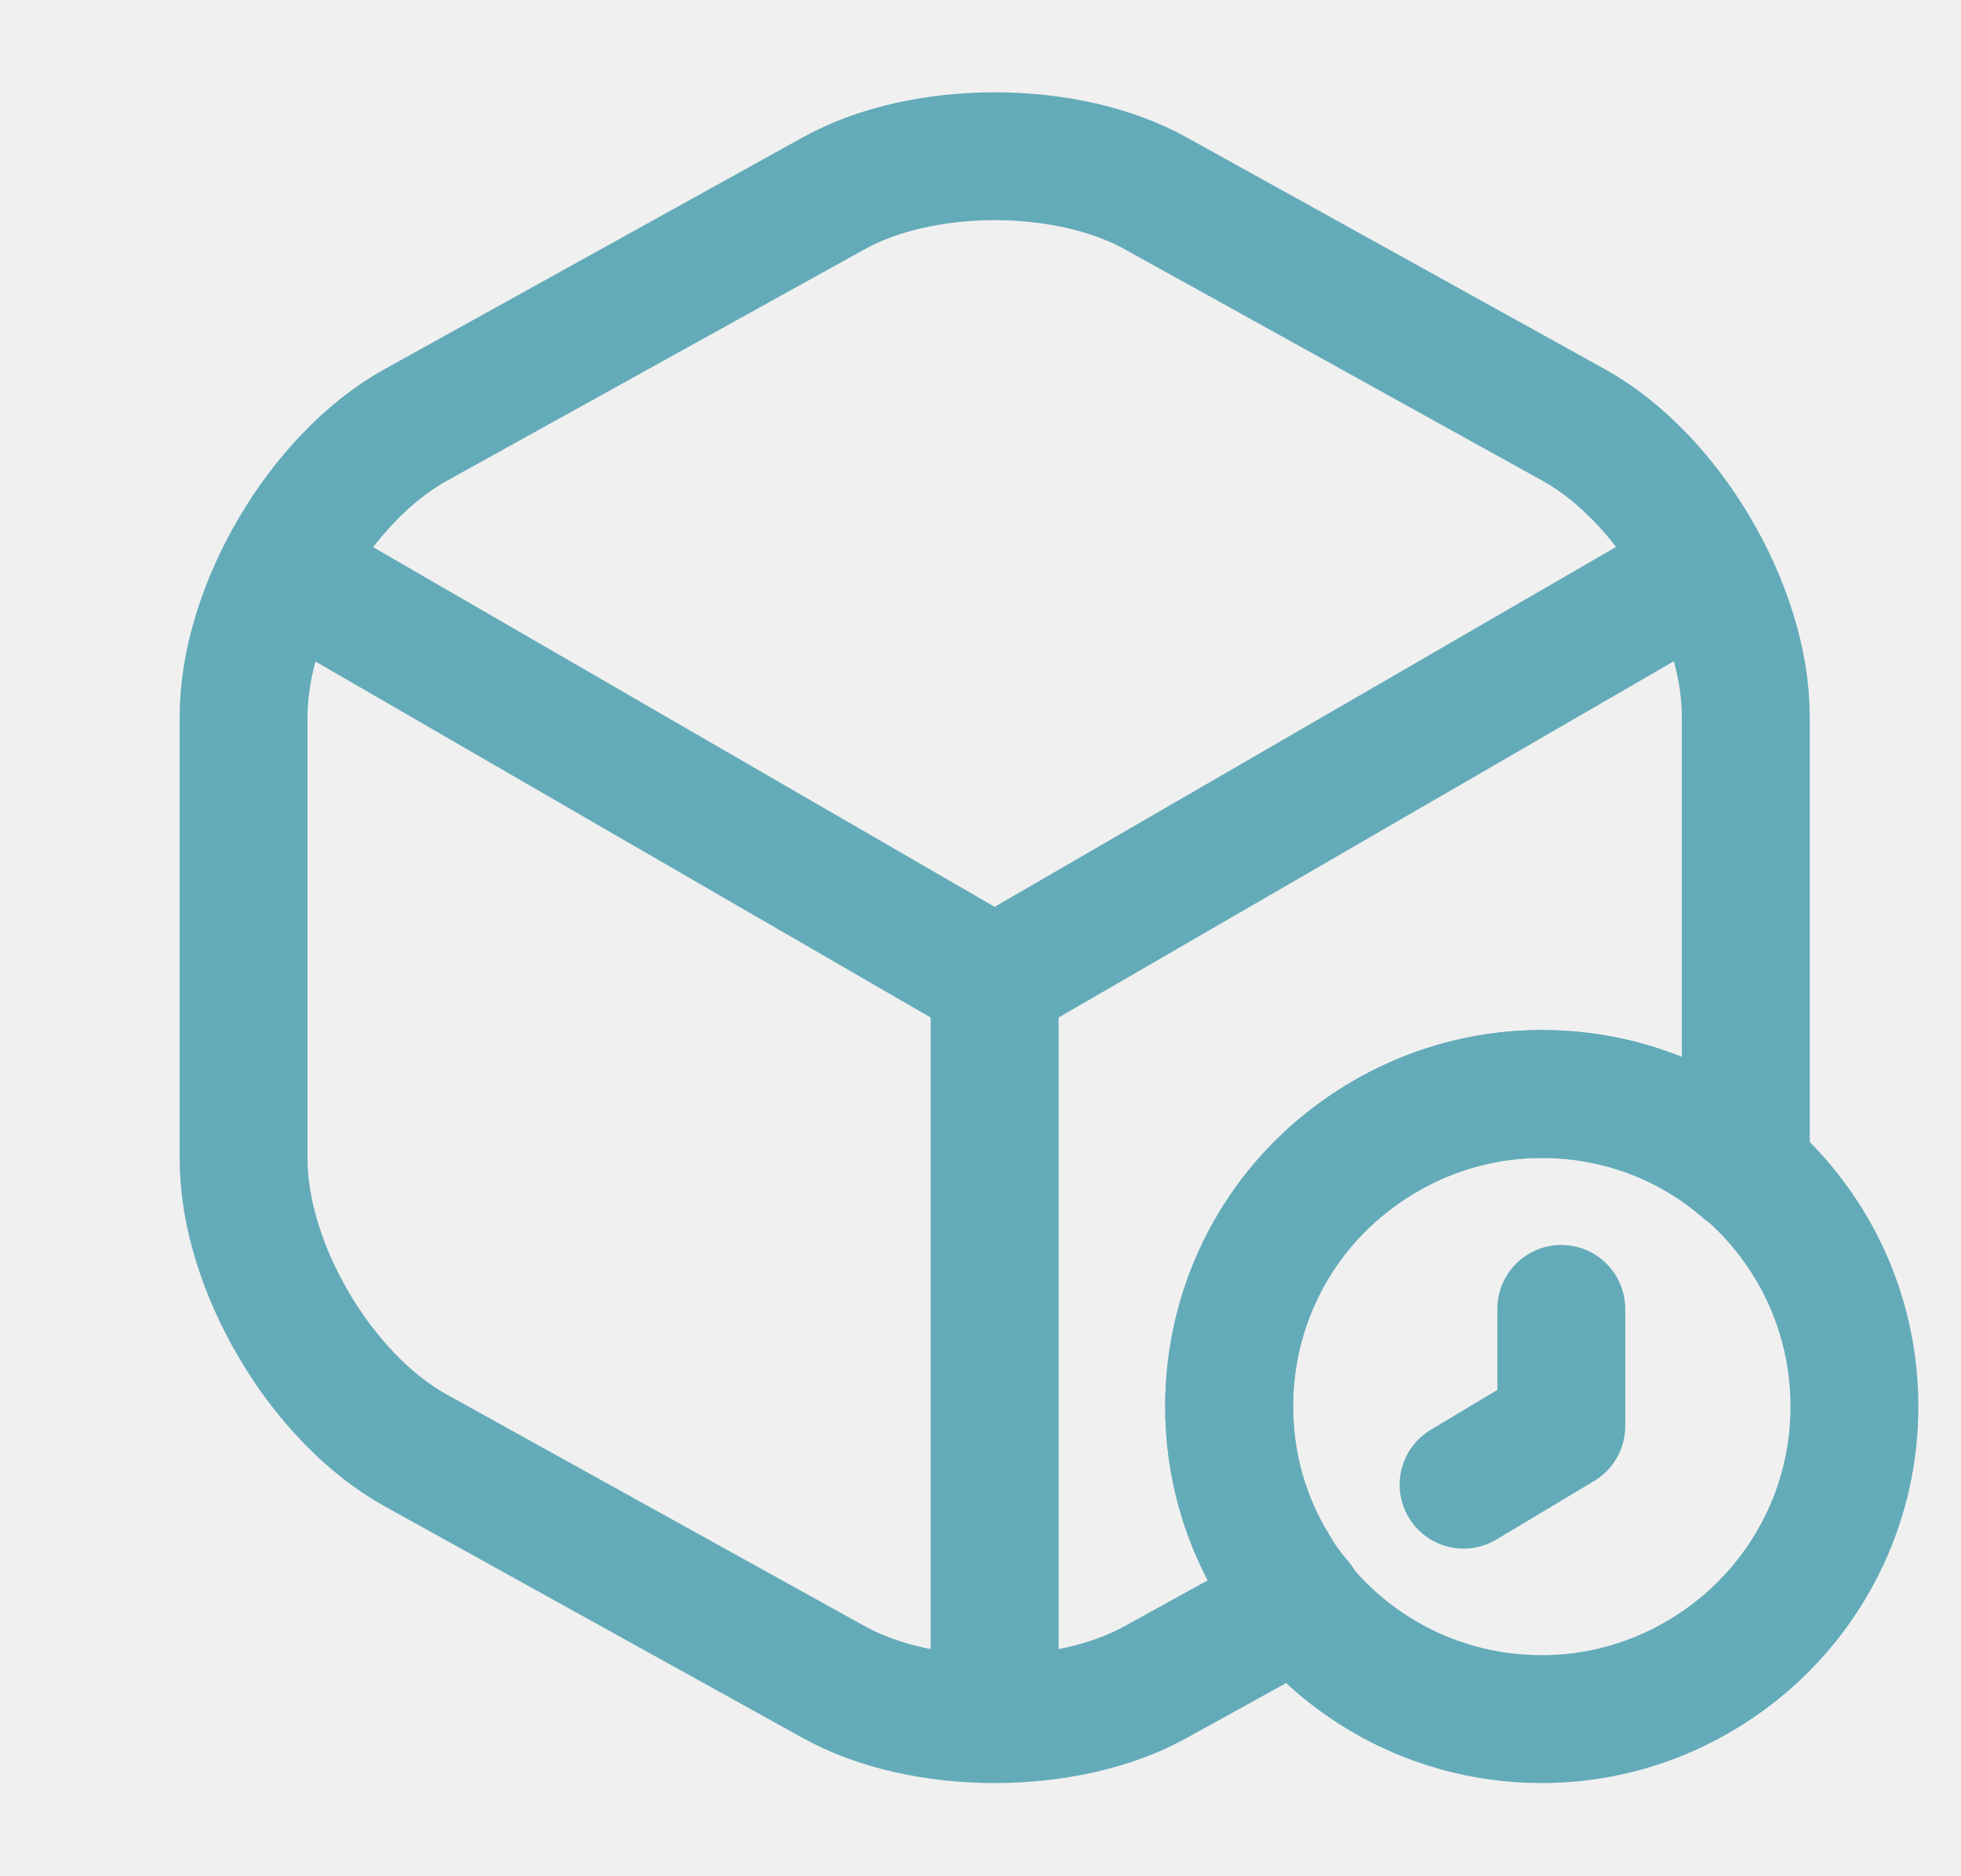
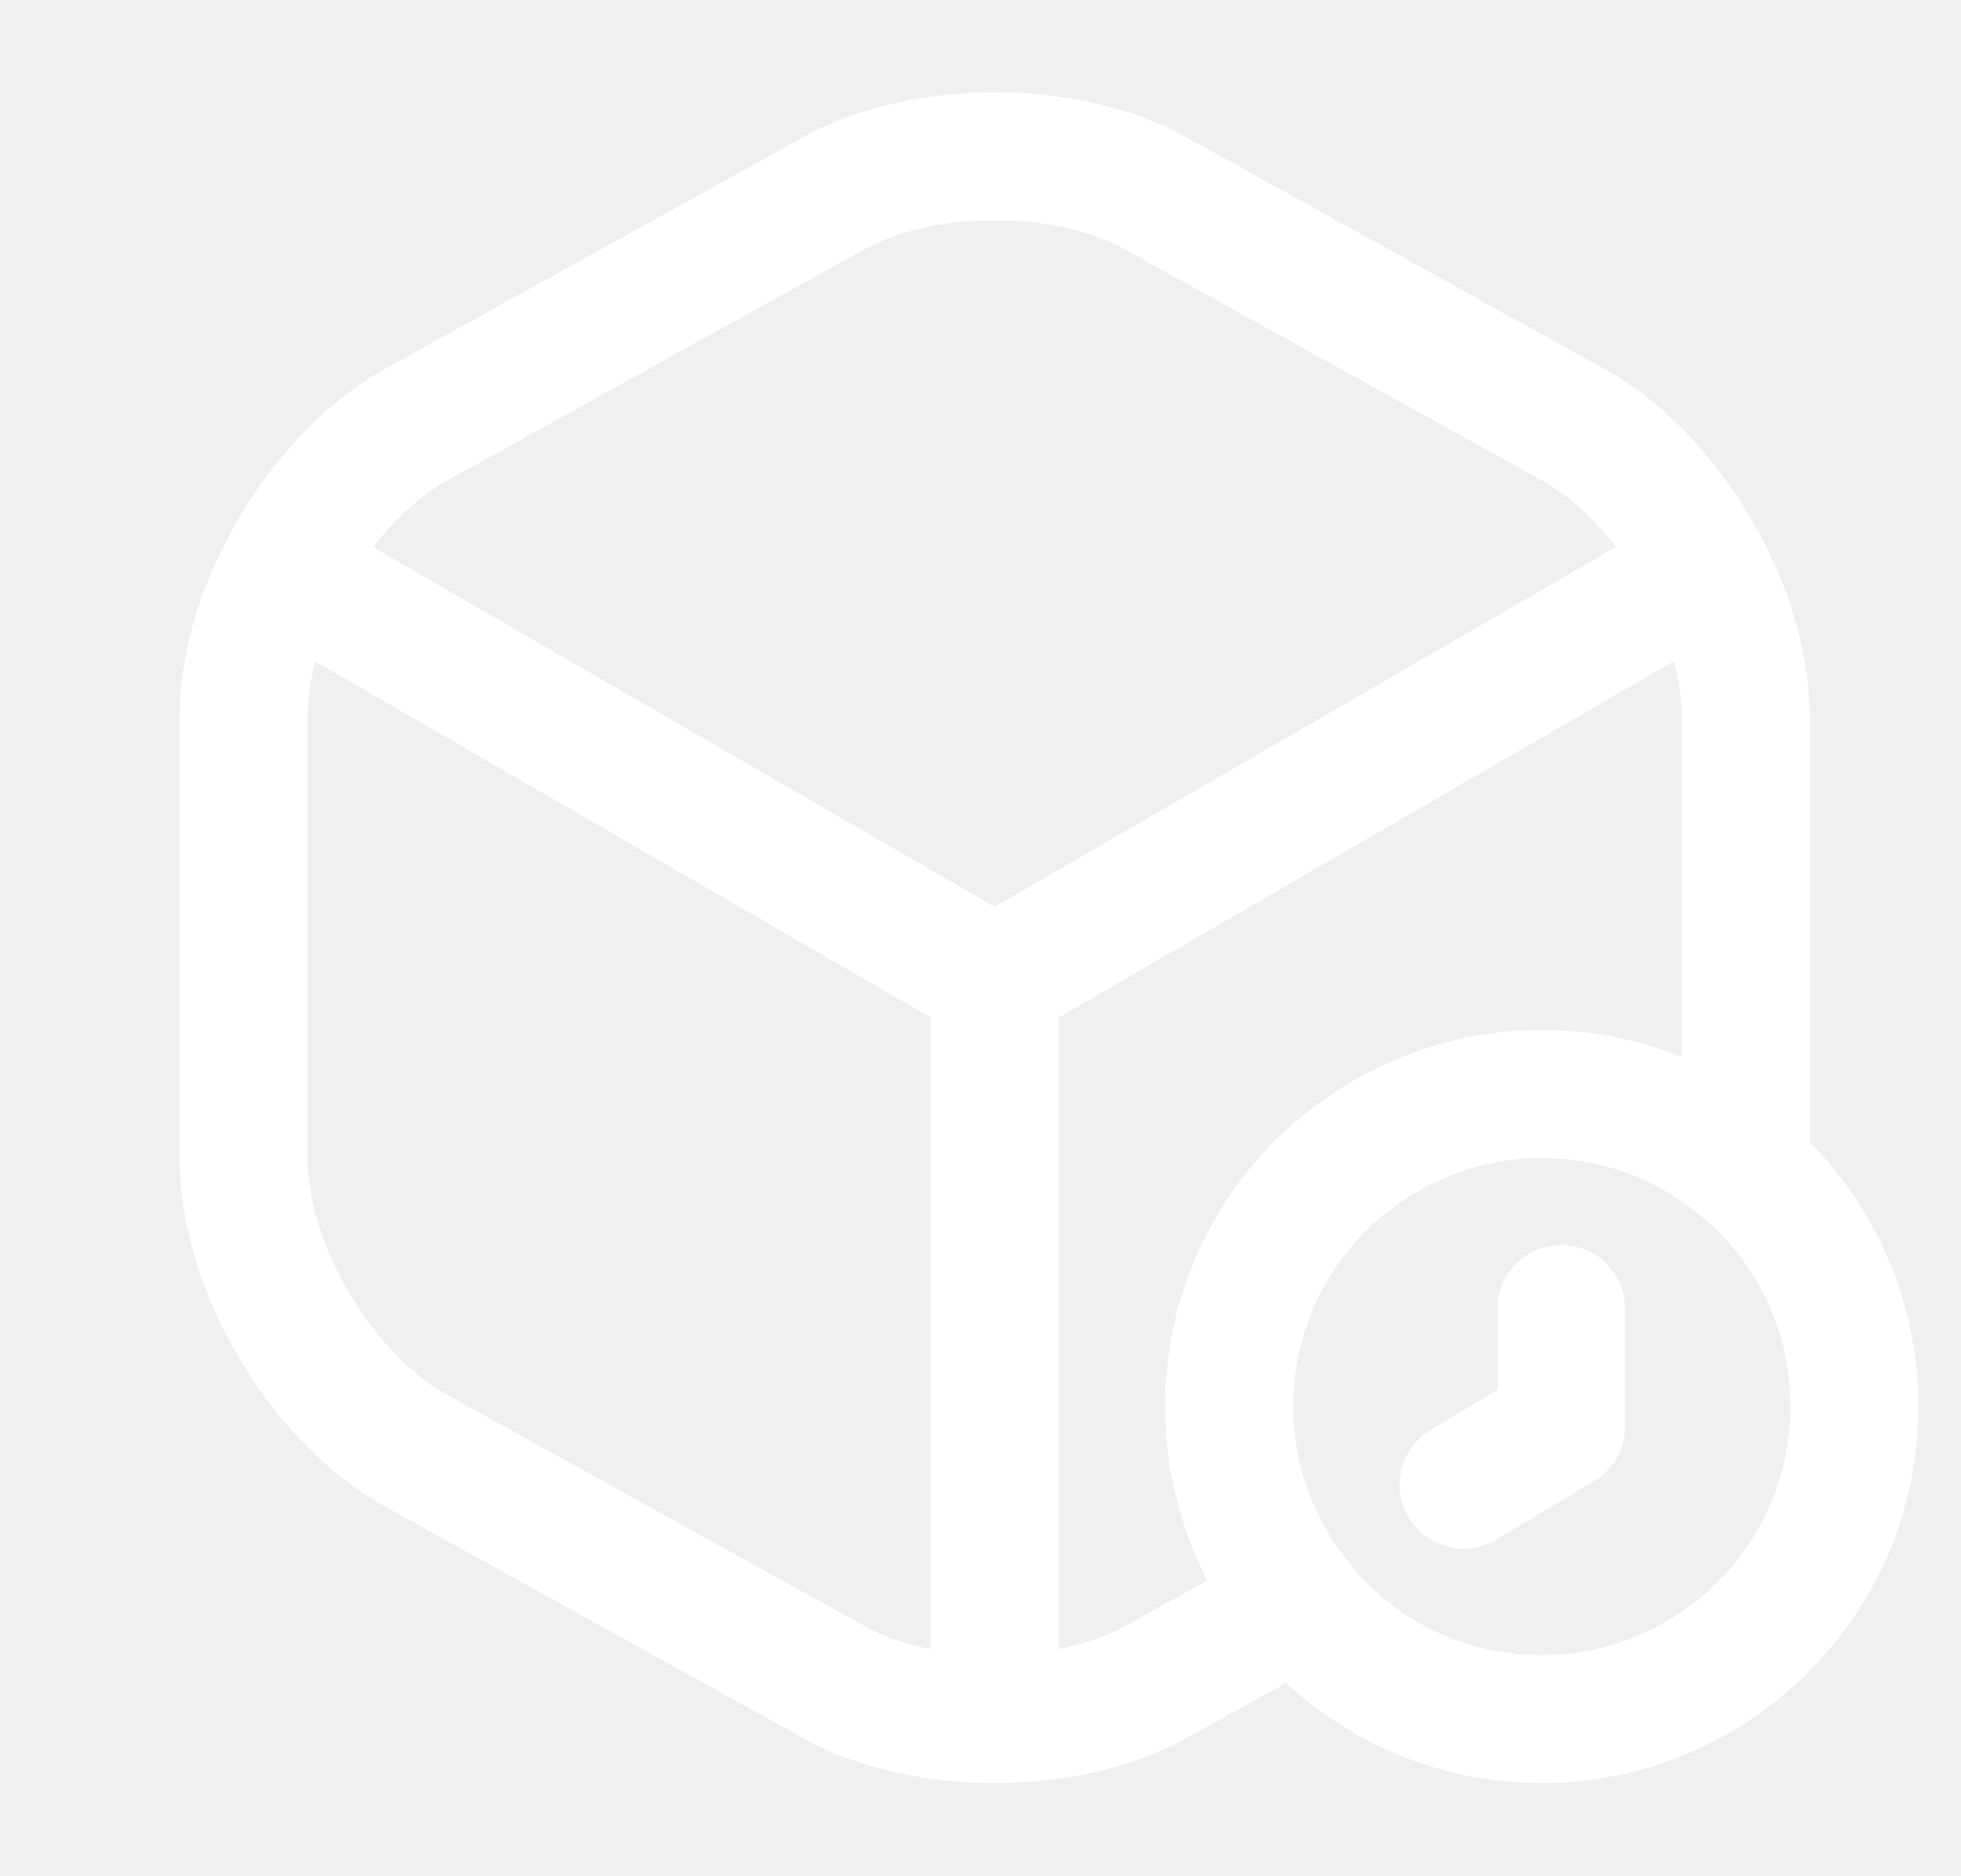
<svg xmlns="http://www.w3.org/2000/svg" width="23" height="22" viewBox="0 0 23 22" fill="none">
-   <path d="M3.572 6.819L11.666 11.504L19.706 6.847" stroke="#64ABB9" stroke-width="1.5" stroke-linecap="round" stroke-linejoin="round" />
-   <path d="M11.666 19.808V11.494" stroke="#64ABB9" stroke-width="1.5" stroke-linecap="round" stroke-linejoin="round" />
-   <path d="M20.476 8.406V13.594C20.476 13.64 20.476 13.676 20.467 13.722C19.825 13.163 19 12.833 18.083 12.833C17.222 12.833 16.424 13.136 15.792 13.64C14.948 14.309 14.417 15.345 14.417 16.5C14.417 17.187 14.609 17.838 14.948 18.388C15.031 18.535 15.132 18.672 15.242 18.8L13.564 19.726C12.519 20.313 10.814 20.313 9.769 19.726L4.874 17.013C3.765 16.399 2.857 14.859 2.857 13.594V8.406C2.857 7.141 3.765 5.601 4.874 4.986L9.769 2.273C10.814 1.686 12.519 1.686 13.564 2.273L18.459 4.986C19.568 5.601 20.476 7.141 20.476 8.406Z" stroke="#64ABB9" stroke-width="1.5" stroke-linecap="round" stroke-linejoin="round" />
-   <path d="M21.75 16.5C21.75 17.6 21.264 18.581 20.503 19.25C19.852 19.818 19.009 20.166 18.083 20.166C16.057 20.166 14.416 18.526 14.416 16.5C14.416 15.345 14.948 14.309 15.791 13.64C16.424 13.136 17.221 12.833 18.083 12.833C20.109 12.833 21.75 14.474 21.75 16.5Z" stroke="#64ABB9" stroke-width="1.5" stroke-miterlimit="10" stroke-linecap="round" stroke-linejoin="round" />
-   <path d="M18.312 15.354V16.729L17.166 17.416" stroke="#64ABB9" stroke-width="1.5" stroke-miterlimit="10" stroke-linecap="round" stroke-linejoin="round" />
+   <path d="M3.572 6.819L11.666 11.504L19.706 6.847" stroke="white" stroke-width="1.5" stroke-linecap="round" stroke-linejoin="round" />
+   <path d="M11.666 19.808V11.494" stroke="white" stroke-width="1.5" stroke-linecap="round" stroke-linejoin="round" />
+   <path d="M20.476 8.406V13.594C20.476 13.64 20.476 13.676 20.467 13.722C19.825 13.163 19 12.833 18.083 12.833C17.222 12.833 16.424 13.136 15.792 13.64C14.948 14.309 14.417 15.345 14.417 16.5C14.417 17.187 14.609 17.838 14.948 18.388C15.031 18.535 15.132 18.672 15.242 18.8L13.564 19.726C12.519 20.313 10.814 20.313 9.769 19.726L4.874 17.013C3.765 16.399 2.857 14.859 2.857 13.594V8.406C2.857 7.141 3.765 5.601 4.874 4.986L9.769 2.273C10.814 1.686 12.519 1.686 13.564 2.273L18.459 4.986C19.568 5.601 20.476 7.141 20.476 8.406Z" stroke="white" stroke-width="1.5" stroke-linecap="round" stroke-linejoin="round" />
+   <path d="M21.75 16.5C21.75 17.6 21.264 18.581 20.503 19.25C19.852 19.818 19.009 20.166 18.083 20.166C16.057 20.166 14.416 18.526 14.416 16.5C14.416 15.345 14.948 14.309 15.791 13.64C16.424 13.136 17.221 12.833 18.083 12.833C20.109 12.833 21.75 14.474 21.75 16.5Z" stroke="white" stroke-width="1.5" stroke-miterlimit="10" stroke-linecap="round" stroke-linejoin="round" />
+   <path d="M18.312 15.354V16.729L17.166 17.416" stroke="white" stroke-width="1.5" stroke-miterlimit="10" stroke-linecap="round" stroke-linejoin="round" />
</svg>
